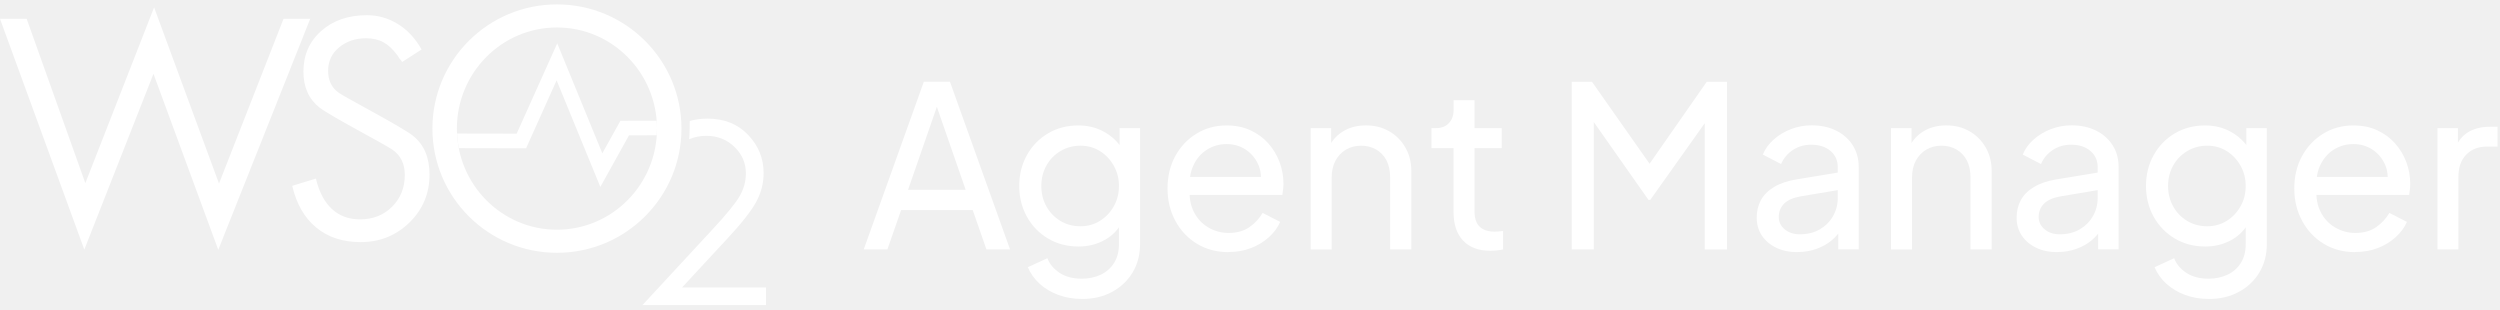
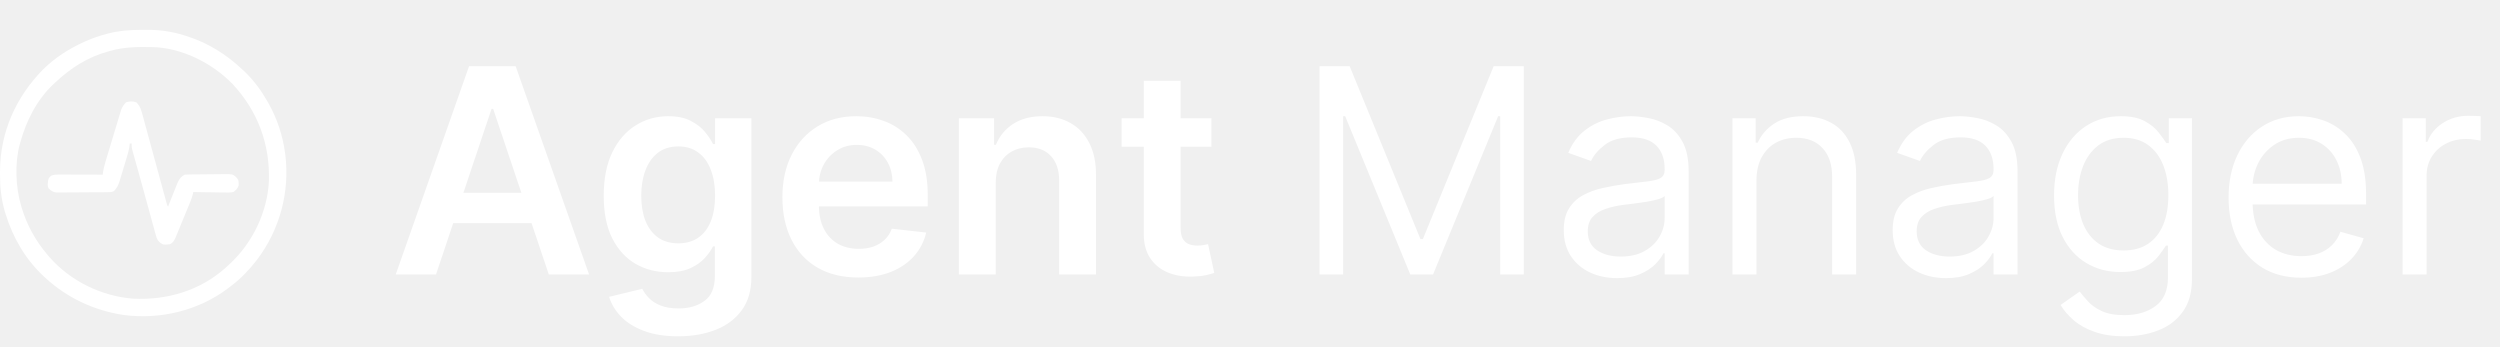
- <svg xmlns="http://www.w3.org/2000/svg" id="Layer_1" data-name="Layer 1" viewBox="0 0 681.4 84.35">
-   <g>
-     <polygon points="77.28 5.13 59.69 50.03 42 2.01 23.26 49.92 7.27 5.13 0 5.13 22.98 68.03 41.83 20.12 59.49 68.09 84.55 5.13 77.28 5.13" fill="#fff" />
-     <path d="M112.67,37.09c-2.93-2.4-18.3-10.38-20.28-11.76-1.97-1.38-2.96-3.38-2.96-6.01s1-4.77,3.01-6.42c2-1.65,4.44-2.47,7.31-2.47,1.85,0,3.43.36,4.75,1.08,1.32.72,2.57,1.89,3.77,3.5l.63.98c.18.13.42.43.72.9l5.29-3.41c-1.74-3.05-3.9-5.37-6.51-6.96-2.6-1.58-5.4-2.38-8.38-2.38-5.09,0-9.25,1.43-12.48,4.31-3.23,2.87-4.84,6.56-4.84,11.05,0,4.24,1.46,7.52,4.39,9.82,2.94,2.3,17.56,9.89,19.83,11.45,2.28,1.55,3.41,3.85,3.41,6.91,0,3.47-1.14,6.35-3.45,8.65-2.3,2.31-5.22,3.46-8.75,3.46-3.11,0-5.68-.96-7.71-2.87-2.04-1.92-3.47-4.66-4.31-8.25l-6.46,1.98c.56,2.42,1.39,4.58,2.45,6.46,1.09,1.92,2.45,3.55,4.06,4.88,3.2,2.67,7.25,4,12.16,4,5.2,0,9.63-1.79,13.28-5.34,3.64-3.56,5.47-7.91,5.47-13.06,0-4.6-1.46-8.1-4.4-10.49Z" fill="#fff" />
-     <path d="M188.01,32.97c1.51-.43,3.11-.64,4.82-.64,4.56,0,8.25,1.48,11.06,4.42,2.82,2.94,4.24,6.41,4.24,10.4,0,2.81-.68,5.44-2.03,7.9-1.34,2.46-3.96,5.8-7.86,9.99l-12.34,13.31h22.89v4.79h-33.67l18.94-20.46c3.84-4.12,6.34-7.17,7.5-9.16,1.16-1.98,1.74-4.08,1.74-6.28,0-2.79-1.04-5.19-3.12-7.2-2.08-2.01-4.62-3.02-7.64-3.02-1.72,0-3.29.31-4.7.94.12-1.2.17-4.56.15-5.01Z" fill="#fff" />
-     <g>
-       <path d="M151.8,1.2c-18.75,0-33.94,15.15-33.94,33.85s15.2,33.85,33.94,33.85,33.94-15.15,33.94-33.85S170.55,1.2,151.8,1.2ZM151.8,62.61c-15.06,0-27.27-12.34-27.27-27.56s12.21-27.56,27.27-27.56,27.27,12.34,27.27,27.56-12.21,27.56-27.27,27.56Z" fill="#fff" />
-       <path d="M178.98,32.9l-9.88.02-4.93,8.86-12.29-29.96-11.06,24.61-16.25-.03c.07,1.36.23,2.69.48,3.98l18.34.04,8.32-18.52,11.92,29.05,7.81-14.06,7.56-.02c.04-.61.07-1.22.07-1.83,0-.72-.04-1.44-.09-2.15Z" fill="#fff" />
-     </g>
+ <svg xmlns="http://www.w3.org/2000/svg" viewBox="0 0 419 58" fill="none">
+   <path d="M73.075 46H66.325L78.614 11.091H86.421L98.728 46H91.978L82.654 18.25H82.381L73.075 46ZM73.296 32.312H91.705V37.392H73.296V32.312ZM113.643 56.364C111.427 56.364 109.523 56.062 107.933 55.46C106.342 54.869 105.063 54.074 104.097 53.074C103.131 52.074 102.461 50.966 102.086 49.75L107.643 48.403C107.893 48.915 108.256 49.42 108.734 49.92C109.211 50.432 109.853 50.852 110.66 51.182C111.478 51.523 112.506 51.693 113.745 51.693C115.495 51.693 116.944 51.267 118.092 50.415C119.239 49.574 119.813 48.188 119.813 46.256V41.295H119.506C119.188 41.932 118.722 42.585 118.109 43.256C117.506 43.926 116.705 44.489 115.705 44.943C114.717 45.398 113.472 45.625 111.972 45.625C109.961 45.625 108.137 45.153 106.501 44.21C104.876 43.256 103.58 41.835 102.614 39.949C101.66 38.051 101.183 35.676 101.183 32.824C101.183 29.949 101.66 27.523 102.614 25.546C103.58 23.557 104.881 22.051 106.518 21.028C108.154 19.994 109.978 19.477 111.989 19.477C113.523 19.477 114.785 19.739 115.773 20.261C116.773 20.773 117.569 21.392 118.16 22.119C118.751 22.835 119.2 23.511 119.506 24.148H119.847V19.818H125.933V46.426C125.933 48.665 125.398 50.517 124.33 51.983C123.262 53.449 121.802 54.545 119.95 55.273C118.097 56 115.995 56.364 113.643 56.364ZM113.694 40.784C115.001 40.784 116.114 40.466 117.035 39.83C117.955 39.193 118.654 38.278 119.131 37.085C119.609 35.892 119.847 34.46 119.847 32.79C119.847 31.142 119.609 29.699 119.131 28.46C118.665 27.222 117.972 26.261 117.052 25.579C116.143 24.886 115.023 24.54 113.694 24.54C112.319 24.54 111.171 24.898 110.251 25.614C109.33 26.329 108.637 27.312 108.171 28.562C107.705 29.801 107.472 31.21 107.472 32.79C107.472 34.392 107.705 35.795 108.171 37C108.648 38.193 109.347 39.125 110.268 39.795C111.2 40.455 112.342 40.784 113.694 40.784ZM143.847 46.511C141.222 46.511 138.955 45.966 137.046 44.875C135.148 43.773 133.688 42.216 132.665 40.205C131.643 38.182 131.131 35.801 131.131 33.062C131.131 30.369 131.643 28.006 132.665 25.972C133.7 23.926 135.143 22.335 136.995 21.199C138.847 20.051 141.023 19.477 143.523 19.477C145.137 19.477 146.66 19.739 148.092 20.261C149.535 20.773 150.808 21.568 151.91 22.648C153.023 23.727 153.898 25.102 154.535 26.773C155.171 28.432 155.489 30.409 155.489 32.705V34.597H134.029V30.438H149.575C149.563 29.256 149.308 28.204 148.808 27.284C148.308 26.352 147.609 25.619 146.711 25.085C145.825 24.551 144.79 24.284 143.609 24.284C142.347 24.284 141.239 24.591 140.285 25.204C139.33 25.807 138.586 26.602 138.052 27.591C137.529 28.568 137.262 29.642 137.251 30.812V34.443C137.251 35.966 137.529 37.273 138.086 38.364C138.643 39.443 139.421 40.273 140.421 40.852C141.421 41.42 142.592 41.705 143.933 41.705C144.83 41.705 145.643 41.58 146.37 41.33C147.097 41.068 147.728 40.688 148.262 40.188C148.796 39.688 149.2 39.068 149.472 38.33L155.234 38.977C154.87 40.5 154.177 41.83 153.154 42.966C152.143 44.091 150.847 44.966 149.268 45.591C147.688 46.205 145.881 46.511 143.847 46.511ZM166.88 30.659V46H160.71V19.818H166.607V24.267H166.914C167.516 22.801 168.477 21.636 169.795 20.773C171.124 19.909 172.766 19.477 174.721 19.477C176.528 19.477 178.102 19.864 179.442 20.636C180.795 21.409 181.84 22.528 182.579 23.994C183.329 25.46 183.698 27.239 183.687 29.329V46H177.516V30.284C177.516 28.534 177.062 27.165 176.153 26.176C175.255 25.188 174.011 24.693 172.42 24.693C171.34 24.693 170.38 24.932 169.539 25.409C168.71 25.875 168.056 26.551 167.579 27.438C167.113 28.324 166.88 29.398 166.88 30.659ZM203.033 19.818V24.591H187.982V19.818H203.033ZM191.698 13.546H197.869V38.125C197.869 38.955 197.994 39.591 198.244 40.034C198.505 40.466 198.846 40.761 199.266 40.92C199.687 41.08 200.153 41.159 200.664 41.159C201.05 41.159 201.403 41.131 201.721 41.074C202.05 41.017 202.3 40.966 202.471 40.92L203.511 45.744C203.181 45.858 202.71 45.983 202.096 46.119C201.494 46.256 200.755 46.335 199.88 46.358C198.335 46.403 196.942 46.17 195.704 45.659C194.465 45.136 193.482 44.33 192.755 43.239C192.039 42.148 191.687 40.784 191.698 39.148V13.546ZM221.157 11.091H226.202L238.066 40.068H238.475L250.339 11.091H255.384V46H251.43V19.477H251.089L240.18 46H236.362L225.452 19.477H225.112V46H221.157V11.091ZM271.019 46.614C269.36 46.614 267.854 46.301 266.502 45.676C265.15 45.04 264.076 44.125 263.281 42.932C262.485 41.727 262.087 40.273 262.087 38.568C262.087 37.068 262.383 35.852 262.974 34.92C263.565 33.977 264.354 33.239 265.343 32.705C266.332 32.17 267.423 31.773 268.616 31.511C269.82 31.239 271.031 31.023 272.246 30.864C273.837 30.659 275.127 30.506 276.116 30.403C277.116 30.29 277.843 30.102 278.298 29.841C278.763 29.579 278.996 29.125 278.996 28.477V28.341C278.996 26.659 278.536 25.352 277.616 24.421C276.707 23.489 275.326 23.023 273.474 23.023C271.553 23.023 270.048 23.443 268.957 24.284C267.866 25.125 267.099 26.023 266.656 26.977L262.837 25.614C263.519 24.023 264.428 22.784 265.565 21.898C266.712 21 267.962 20.375 269.315 20.023C270.678 19.659 272.019 19.477 273.337 19.477C274.178 19.477 275.144 19.579 276.235 19.784C277.337 19.977 278.4 20.381 279.423 20.994C280.457 21.608 281.315 22.534 281.996 23.773C282.678 25.011 283.019 26.671 283.019 28.75V46H278.996V42.455H278.792C278.519 43.023 278.065 43.631 277.428 44.278C276.792 44.926 275.945 45.477 274.888 45.932C273.832 46.386 272.542 46.614 271.019 46.614ZM271.633 43C273.224 43 274.565 42.688 275.656 42.062C276.758 41.438 277.587 40.631 278.144 39.642C278.712 38.653 278.996 37.614 278.996 36.523V32.841C278.826 33.045 278.451 33.233 277.871 33.403C277.303 33.562 276.644 33.705 275.894 33.83C275.156 33.943 274.434 34.045 273.729 34.136C273.036 34.216 272.474 34.284 272.042 34.341C270.996 34.477 270.019 34.699 269.11 35.006C268.212 35.301 267.485 35.75 266.928 36.352C266.383 36.943 266.11 37.75 266.11 38.773C266.11 40.17 266.627 41.227 267.661 41.943C268.707 42.648 270.031 43 271.633 43ZM294.384 30.25V46H290.362V19.818H294.248V23.909H294.589C295.202 22.579 296.134 21.511 297.384 20.704C298.634 19.886 300.248 19.477 302.225 19.477C303.998 19.477 305.549 19.841 306.879 20.568C308.208 21.284 309.242 22.375 309.981 23.841C310.719 25.296 311.089 27.136 311.089 29.364V46H307.066V29.636C307.066 27.579 306.532 25.977 305.464 24.829C304.396 23.671 302.93 23.091 301.066 23.091C299.782 23.091 298.634 23.369 297.623 23.926C296.623 24.483 295.833 25.296 295.254 26.364C294.674 27.432 294.384 28.727 294.384 30.25ZM326.144 46.614C324.485 46.614 322.979 46.301 321.627 45.676C320.275 45.04 319.201 44.125 318.406 42.932C317.61 41.727 317.212 40.273 317.212 38.568C317.212 37.068 317.508 35.852 318.099 34.92C318.69 33.977 319.479 33.239 320.468 32.705C321.457 32.17 322.548 31.773 323.741 31.511C324.945 31.239 326.156 31.023 327.371 30.864C328.962 30.659 330.252 30.506 331.241 30.403C332.241 30.29 332.968 30.102 333.423 29.841C333.888 29.579 334.121 29.125 334.121 28.477V28.341C334.121 26.659 333.661 25.352 332.741 24.421C331.832 23.489 330.451 23.023 328.599 23.023C326.678 23.023 325.173 23.443 324.082 24.284C322.991 25.125 322.224 26.023 321.781 26.977L317.962 25.614C318.644 24.023 319.553 22.784 320.69 21.898C321.837 21 323.087 20.375 324.44 20.023C325.803 19.659 327.144 19.477 328.462 19.477C329.303 19.477 330.269 19.579 331.36 19.784C332.462 19.977 333.525 20.381 334.548 20.994C335.582 21.608 336.44 22.534 337.121 23.773C337.803 25.011 338.144 26.671 338.144 28.75V46H334.121V42.455H333.917C333.644 43.023 333.19 43.631 332.553 44.278C331.917 44.926 331.07 45.477 330.013 45.932C328.957 46.386 327.667 46.614 326.144 46.614ZM326.758 43C328.349 43 329.69 42.688 330.781 42.062C331.883 41.438 332.712 40.631 333.269 39.642C333.837 38.653 334.121 37.614 334.121 36.523V32.841C333.951 33.045 333.576 33.233 332.996 33.403C332.428 33.562 331.769 33.705 331.019 33.83C330.281 33.943 329.559 34.045 328.854 34.136C328.161 34.216 327.599 34.284 327.167 34.341C326.121 34.477 325.144 34.699 324.235 35.006C323.337 35.301 322.61 35.75 322.053 36.352C321.508 36.943 321.235 37.75 321.235 38.773C321.235 40.17 321.752 41.227 322.786 41.943C323.832 42.648 325.156 43 326.758 43ZM356.055 56.364C354.112 56.364 352.441 56.114 351.043 55.614C349.646 55.125 348.481 54.477 347.549 53.67C346.629 52.875 345.896 52.023 345.35 51.114L348.555 48.864C348.918 49.341 349.379 49.886 349.935 50.5C350.492 51.125 351.254 51.665 352.219 52.119C353.197 52.585 354.475 52.818 356.055 52.818C358.168 52.818 359.913 52.307 361.288 51.284C362.663 50.261 363.35 48.659 363.35 46.477V41.159H363.009C362.714 41.636 362.293 42.227 361.748 42.932C361.214 43.625 360.441 44.244 359.43 44.79C358.43 45.324 357.077 45.591 355.373 45.591C353.259 45.591 351.362 45.091 349.68 44.091C348.009 43.091 346.685 41.636 345.708 39.727C344.742 37.818 344.259 35.5 344.259 32.773C344.259 30.091 344.731 27.756 345.674 25.767C346.617 23.767 347.93 22.222 349.612 21.131C351.293 20.028 353.237 19.477 355.441 19.477C357.146 19.477 358.498 19.761 359.498 20.329C360.509 20.886 361.282 21.523 361.816 22.239C362.362 22.943 362.782 23.523 363.077 23.977H363.487V19.818H367.373V46.75C367.373 49 366.862 50.83 365.839 52.239C364.827 53.659 363.464 54.699 361.748 55.358C360.043 56.028 358.146 56.364 356.055 56.364ZM355.918 41.977C357.532 41.977 358.896 41.608 360.009 40.869C361.123 40.131 361.969 39.068 362.549 37.682C363.129 36.295 363.418 34.636 363.418 32.705C363.418 30.818 363.134 29.153 362.566 27.71C361.998 26.267 361.157 25.136 360.043 24.318C358.93 23.5 357.555 23.091 355.918 23.091C354.214 23.091 352.793 23.523 351.657 24.386C350.532 25.25 349.685 26.409 349.117 27.864C348.56 29.318 348.282 30.932 348.282 32.705C348.282 34.523 348.566 36.131 349.134 37.528C349.714 38.915 350.566 40.006 351.691 40.801C352.827 41.585 354.237 41.977 355.918 41.977ZM385.714 46.545C383.191 46.545 381.015 45.989 379.185 44.875C377.367 43.75 375.964 42.182 374.975 40.17C373.998 38.148 373.509 35.795 373.509 33.114C373.509 30.432 373.998 28.068 374.975 26.023C375.964 23.966 377.339 22.364 379.1 21.216C380.873 20.057 382.941 19.477 385.305 19.477C386.668 19.477 388.015 19.704 389.344 20.159C390.674 20.614 391.884 21.352 392.975 22.375C394.066 23.386 394.935 24.727 395.583 26.398C396.231 28.068 396.555 30.125 396.555 32.568V34.273H376.373V30.796H392.464C392.464 29.318 392.168 28 391.577 26.841C390.998 25.682 390.168 24.767 389.089 24.097C388.021 23.426 386.759 23.091 385.305 23.091C383.702 23.091 382.316 23.489 381.146 24.284C379.987 25.068 379.094 26.091 378.469 27.352C377.844 28.614 377.532 29.966 377.532 31.409V33.727C377.532 35.705 377.873 37.381 378.555 38.756C379.248 40.119 380.208 41.159 381.435 41.875C382.663 42.58 384.089 42.932 385.714 42.932C386.771 42.932 387.725 42.784 388.577 42.489C389.441 42.182 390.185 41.727 390.81 41.125C391.435 40.511 391.918 39.75 392.259 38.841L396.146 39.932C395.737 41.25 395.049 42.409 394.083 43.409C393.117 44.398 391.924 45.17 390.504 45.727C389.083 46.273 387.487 46.545 385.714 46.545ZM402.674 46V19.818H406.56V23.773H406.833C407.31 22.477 408.174 21.426 409.424 20.619C410.674 19.812 412.083 19.409 413.651 19.409C413.947 19.409 414.316 19.415 414.759 19.426C415.202 19.438 415.538 19.454 415.765 19.477V23.568C415.629 23.534 415.316 23.483 414.827 23.415C414.35 23.335 413.844 23.296 413.31 23.296C412.038 23.296 410.901 23.562 409.901 24.097C408.913 24.619 408.129 25.347 407.549 26.278C406.981 27.199 406.697 28.25 406.697 29.432V46H402.674Z" fill="#ffffff" />
+   <g clipPath="url(#clip0_27_138)">
+     <path d="M23.594 5.007C23.953 5.008 24.312 5.004 24.671 5C26.8 4.991 28.834 5.286 30.871 5.923C30.997 5.962 31.123 6.001 31.252 6.041C34.861 7.186 37.932 9.103 40.674 11.699C40.798 11.815 40.922 11.931 41.05 12.05C42.605 13.551 43.837 15.256 44.901 17.135C44.95 17.222 45 17.309 45.05 17.398C46.455 19.908 47.388 22.741 47.769 25.591C47.79 25.741 47.79 25.741 47.811 25.894C48.605 32.185 46.876 38.528 43.056 43.564C41.776 45.208 40.381 46.687 38.712 47.94C38.556 48.06 38.4 48.18 38.239 48.305C33.284 52.055 26.861 53.599 20.718 52.791C15.776 52.039 11.3 49.959 7.615 46.581C7.534 46.506 7.452 46.431 7.368 46.355C4.289 43.493 2.185 39.894 0.945 35.888C0.909 35.773 0.873 35.659 0.836 35.541C0.199 33.39 -0.017 31.268 0.001 29.036C0.002 28.914 0.002 28.793 0.003 28.667C0.042 22.132 2.655 16.283 7.227 11.63C9.225 9.661 11.56 8.172 14.106 7.018C14.198 6.976 14.291 6.934 14.386 6.89C15.507 6.392 16.64 6.014 17.823 5.697C17.935 5.667 18.046 5.636 18.161 5.606C19.969 5.145 21.737 5.002 23.594 5.007ZM18.484 8.528C18.317 8.573 18.317 8.573 18.147 8.619C14.735 9.554 11.829 11.398 9.275 13.813C9.153 13.926 9.031 14.038 8.904 14.154C6.132 16.797 4.39 20.267 3.388 23.93C3.359 24.032 3.331 24.133 3.301 24.238C2.454 27.378 2.623 31.406 3.539 34.5C3.571 34.611 3.604 34.721 3.637 34.834C4.512 37.716 5.965 40.363 7.917 42.654C8.038 42.797 8.158 42.941 8.283 43.088C11.805 47.101 16.946 49.618 22.258 50.054C27.945 50.345 33.5 48.73 37.793 44.895C37.949 44.752 38.104 44.61 38.259 44.466C38.374 44.361 38.374 44.361 38.492 44.253C42.318 40.718 44.807 35.575 45.071 30.351C45.252 24.162 43.234 18.678 39.014 14.115C35.562 10.548 30.425 7.971 25.412 7.888C23.04 7.853 20.782 7.868 18.484 8.528Z" fill="#ffffff" />
+     <path d="M22.847 17.15C23.548 17.825 23.718 18.603 23.957 19.506C24.001 19.666 24.046 19.826 24.091 19.99C24.236 20.517 24.378 21.045 24.52 21.572C24.62 21.939 24.721 22.305 24.821 22.671C25.085 23.634 25.347 24.598 25.608 25.562C25.927 26.735 26.248 27.907 26.568 29.08C26.818 29.992 27.066 30.903 27.314 31.816C27.382 32.066 27.382 32.066 27.452 32.322C27.537 32.636 27.622 32.949 27.707 33.262C27.744 33.4 27.782 33.537 27.82 33.679C27.869 33.859 27.869 33.859 27.919 34.042C28.001 34.343 28.001 34.343 28.164 34.641C28.217 34.504 28.271 34.368 28.326 34.228C28.526 33.72 28.728 33.214 28.931 32.708C29.018 32.489 29.105 32.27 29.191 32.051C29.315 31.735 29.441 31.42 29.568 31.105C29.606 31.007 29.644 30.909 29.683 30.809C29.965 30.116 30.286 29.61 30.978 29.271C31.228 29.253 31.48 29.245 31.731 29.241C31.887 29.239 32.044 29.236 32.205 29.234C32.923 29.227 33.64 29.22 34.357 29.217C34.735 29.214 35.114 29.21 35.492 29.204C36.037 29.196 36.582 29.193 37.127 29.19C37.296 29.187 37.465 29.183 37.638 29.18C38.95 29.183 38.95 29.183 39.528 29.637C39.899 30.047 40.016 30.191 39.998 30.728C39.999 30.841 39.999 30.953 40 31.069C39.829 31.617 39.57 31.834 39.109 32.186C38.592 32.291 38.088 32.275 37.562 32.261C37.339 32.259 37.339 32.259 37.113 32.257C36.641 32.253 36.17 32.244 35.698 32.234C35.378 32.23 35.058 32.226 34.737 32.223C33.953 32.215 33.169 32.201 32.385 32.186C32.367 32.292 32.349 32.399 32.331 32.508C32.216 33.009 32.043 33.456 31.847 33.932C31.809 34.025 31.771 34.119 31.732 34.215C31.608 34.517 31.484 34.819 31.359 35.12C31.274 35.328 31.188 35.535 31.103 35.743C30.933 36.156 30.762 36.568 30.591 36.98C30.382 37.483 30.177 37.987 29.972 38.491C29.864 38.752 29.757 39.012 29.649 39.272C29.602 39.389 29.555 39.507 29.506 39.627C29.259 40.215 29.066 40.635 28.476 40.931C27.404 41.048 27.404 41.048 26.834 40.676C26.382 40.261 26.281 40.003 26.121 39.422C26.07 39.241 26.019 39.059 25.966 38.872C25.913 38.674 25.86 38.475 25.807 38.276C25.749 38.068 25.691 37.861 25.633 37.653C25.479 37.1 25.328 36.545 25.178 35.99C25.023 35.42 24.865 34.85 24.707 34.279C24.459 33.38 24.212 32.48 23.967 31.58C23.681 30.533 23.391 29.487 23.097 28.442C22.988 28.054 22.879 27.665 22.77 27.276C22.705 27.041 22.639 26.806 22.573 26.571C22.484 26.254 22.396 25.936 22.308 25.619C22.237 25.362 22.237 25.362 22.164 25.1C22.065 24.668 22.065 24.668 22.065 24.054C21.962 24.054 21.859 24.054 21.753 24.054C21.735 24.202 21.718 24.35 21.7 24.502C21.597 25.204 21.398 25.87 21.193 26.548C21.153 26.681 21.113 26.814 21.072 26.951C20.987 27.231 20.902 27.51 20.817 27.789C20.688 28.215 20.561 28.642 20.434 29.069C20.352 29.341 20.269 29.613 20.186 29.885C20.149 30.012 20.111 30.139 20.073 30.27C19.855 30.974 19.628 31.492 19.095 32.032C18.669 32.241 18.33 32.209 17.854 32.213C17.66 32.215 17.465 32.217 17.264 32.219C17.051 32.22 16.837 32.221 16.624 32.222C16.516 32.223 16.409 32.224 16.298 32.224C15.73 32.227 15.161 32.23 14.592 32.231C14.006 32.233 13.419 32.238 12.832 32.244C12.38 32.248 11.929 32.249 11.477 32.25C11.261 32.251 11.045 32.252 10.828 32.255C10.525 32.259 10.222 32.259 9.919 32.258C9.66 32.259 9.66 32.259 9.397 32.261C8.822 32.168 8.563 31.965 8.149 31.572C7.958 31.197 7.99 30.999 8.032 30.584C8.042 30.464 8.053 30.344 8.064 30.221C8.165 29.82 8.289 29.675 8.618 29.424C9.088 29.27 9.396 29.252 9.887 29.253C10.05 29.253 10.212 29.253 10.38 29.253C10.556 29.254 10.731 29.255 10.912 29.256C11.091 29.256 11.271 29.256 11.457 29.256C12.032 29.257 12.607 29.259 13.182 29.261C13.572 29.262 13.961 29.263 14.351 29.263C15.307 29.265 16.262 29.267 17.218 29.271C17.238 29.115 17.258 28.96 17.278 28.8C17.37 28.227 17.503 27.699 17.669 27.143C17.699 27.044 17.728 26.945 17.759 26.843C17.856 26.518 17.954 26.194 18.052 25.87C18.12 25.643 18.189 25.416 18.257 25.189C18.4 24.714 18.544 24.24 18.688 23.766C18.872 23.16 19.054 22.552 19.235 21.945C19.375 21.477 19.517 21.008 19.66 20.54C19.728 20.317 19.795 20.093 19.861 19.869C19.954 19.556 20.05 19.243 20.146 18.931C20.2 18.753 20.253 18.575 20.309 18.392C20.515 17.884 20.744 17.546 21.127 17.15C21.713 16.958 22.267 16.942 22.847 17.15Z" fill="#ffffff" />
  </g>
-   <g>
-     <path d="M235.42,67.98l16.38-45.7h7.12l16.38,45.7h-6.44l-3.74-10.73h-19.51l-3.74,10.73h-6.44ZM247.5,51.73h15.7l-8.71-25.09h1.72l-8.71,25.09Z" fill="#fff" />
-     <path d="M294.92,81.48c-2.33,0-4.49-.37-6.47-1.1-1.98-.74-3.68-1.75-5.09-3.04-1.41-1.29-2.48-2.79-3.22-4.51l5.34-2.45c.57,1.55,1.67,2.87,3.28,3.96,1.61,1.08,3.65,1.62,6.1,1.62,1.88,0,3.59-.36,5.12-1.07,1.53-.72,2.75-1.78,3.65-3.19.9-1.41,1.35-3.12,1.35-5.12v-7.42l1.04,1.1c-1.15,2.25-2.79,3.97-4.94,5.15-2.15,1.19-4.51,1.78-7.08,1.78-3.11,0-5.89-.72-8.34-2.18-2.45-1.45-4.38-3.44-5.77-5.95-1.39-2.51-2.09-5.31-2.09-8.37s.69-5.91,2.09-8.4c1.39-2.49,3.3-4.47,5.73-5.92,2.43-1.45,5.2-2.18,8.31-2.18,2.58,0,4.92.58,7.02,1.75,2.11,1.17,3.79,2.77,5.06,4.82l-.86,1.53v-7.36h5.58v31.65c0,2.86-.67,5.42-2.02,7.67-1.35,2.25-3.22,4.02-5.61,5.31-2.39,1.29-5.12,1.93-8.19,1.93ZM294.49,61.67c1.96,0,3.73-.49,5.31-1.47,1.57-.98,2.83-2.3,3.77-3.96.94-1.66,1.41-3.51,1.41-5.55s-.47-3.84-1.41-5.52c-.94-1.68-2.2-3.01-3.77-3.99-1.57-.98-3.34-1.47-5.31-1.47s-3.82.49-5.46,1.47c-1.64.98-2.91,2.3-3.83,3.96-.92,1.66-1.38,3.51-1.38,5.55s.46,3.89,1.38,5.55,2.19,2.97,3.8,3.96c1.61.98,3.44,1.47,5.49,1.47Z" fill="#fff" />
-     <path d="M334.79,68.72c-3.19,0-6.03-.76-8.53-2.27-2.49-1.51-4.46-3.59-5.89-6.23-1.43-2.64-2.15-5.59-2.15-8.86s.71-6.26,2.12-8.83,3.33-4.61,5.77-6.1c2.43-1.49,5.16-2.24,8.19-2.24,2.45,0,4.63.44,6.53,1.32,1.9.88,3.52,2.07,4.85,3.56,1.33,1.49,2.35,3.19,3.07,5.09.71,1.9,1.07,3.87,1.07,5.92,0,.45-.03.95-.09,1.5-.06.55-.13,1.07-.21,1.56h-27.11v-4.91h23.8l-2.7,2.21c.37-2.13.16-4.03-.61-5.71-.78-1.68-1.92-3-3.43-3.99-1.51-.98-3.23-1.47-5.15-1.47s-3.68.49-5.27,1.47-2.83,2.38-3.71,4.2c-.88,1.82-1.24,3.98-1.07,6.47-.16,2.41.21,4.53,1.13,6.35.92,1.82,2.23,3.23,3.93,4.23,1.7,1,3.55,1.5,5.55,1.5,2.21,0,4.07-.51,5.58-1.53,1.51-1.02,2.74-2.33,3.68-3.93l4.78,2.45c-.65,1.51-1.67,2.89-3.04,4.14-1.37,1.25-2.99,2.24-4.85,2.97-1.86.74-3.94,1.1-6.23,1.1Z" fill="#fff" />
-     <path d="M357.24,67.98v-33.06h5.58v6.44l-.92-.55c.82-2.09,2.14-3.71,3.96-4.88,1.82-1.17,3.96-1.75,6.41-1.75s4.49.53,6.35,1.59c1.86,1.06,3.33,2.54,4.42,4.42,1.08,1.88,1.63,4.01,1.63,6.38v21.41h-5.77v-19.57c0-1.84-.33-3.39-.98-4.66-.65-1.27-1.59-2.26-2.79-2.97-1.21-.71-2.59-1.07-4.14-1.07s-2.93.36-4.14,1.07c-1.21.72-2.16,1.72-2.85,3.01s-1.04,2.83-1.04,4.63v19.57h-5.7Z" fill="#fff" />
-     <path d="M406.24,68.35c-3.23,0-5.71-.92-7.45-2.76-1.74-1.84-2.61-4.44-2.61-7.79v-17.42h-6.01v-5.46h1.23c1.47,0,2.64-.45,3.5-1.35.86-.9,1.29-2.08,1.29-3.56v-2.7h5.7v7.61h7.42v5.46h-7.42v17.24c0,1.1.17,2.07.52,2.88.35.82.93,1.46,1.75,1.93.82.47,1.9.71,3.25.71.29,0,.64-.02,1.07-.06.43-.04.83-.08,1.2-.12v5.03c-.53.12-1.12.21-1.78.28-.65.06-1.21.09-1.66.09Z" fill="#fff" />
-     <path d="M428.39,67.98V22.29h5.52l17.11,24.35h-2.82l16.99-24.35h5.52v45.7h-6.07V29.89l2.15.67-16.99,23.92h-.49l-16.81-23.92,1.9-.67v38.09h-6.01Z" fill="#fff" />
-     <path d="M489.85,68.72c-2.17,0-4.08-.4-5.73-1.2-1.66-.8-2.95-1.9-3.9-3.31-.94-1.41-1.41-3.04-1.41-4.88s.38-3.34,1.13-4.75c.76-1.41,1.94-2.61,3.56-3.59,1.61-.98,3.65-1.68,6.1-2.09l12.27-2.02v4.78l-10.98,1.84c-2.13.37-3.67,1.04-4.63,2.02-.96.98-1.44,2.19-1.44,3.62,0,1.35.54,2.47,1.63,3.37,1.08.9,2.44,1.35,4.08,1.35,2.09,0,3.9-.44,5.43-1.32,1.53-.88,2.74-2.07,3.62-3.59.88-1.51,1.32-3.19,1.32-5.03v-8.4c0-1.8-.67-3.26-1.99-4.39-1.33-1.12-3.08-1.69-5.24-1.69-1.88,0-3.55.48-5,1.44-1.45.96-2.53,2.24-3.22,3.83l-4.97-2.58c.61-1.51,1.59-2.87,2.94-4.08,1.35-1.21,2.92-2.16,4.72-2.85,1.8-.7,3.68-1.04,5.64-1.04,2.53,0,4.76.48,6.69,1.44,1.92.96,3.42,2.29,4.51,3.99,1.08,1.7,1.63,3.67,1.63,5.92v22.45h-5.58v-6.26l1.04.37c-.7,1.31-1.64,2.45-2.82,3.44-1.19.98-2.58,1.76-4.17,2.33s-3.33.86-5.21.86Z" fill="#fff" />
-     <path d="M515.42,67.98v-33.06h5.58v6.44l-.92-.55c.82-2.09,2.14-3.71,3.96-4.88,1.82-1.17,3.96-1.75,6.41-1.75s4.49.53,6.35,1.59c1.86,1.06,3.33,2.54,4.42,4.42,1.08,1.88,1.63,4.01,1.63,6.38v21.41h-5.77v-19.57c0-1.84-.33-3.39-.98-4.66-.65-1.27-1.59-2.26-2.79-2.97-1.21-.71-2.59-1.07-4.14-1.07s-2.93.36-4.14,1.07c-1.21.72-2.16,1.72-2.85,3.01s-1.04,2.83-1.04,4.63v19.57h-5.7Z" fill="#fff" />
-     <path d="M560.69,68.72c-2.17,0-4.08-.4-5.73-1.2-1.66-.8-2.95-1.9-3.9-3.31-.94-1.41-1.41-3.04-1.41-4.88s.38-3.34,1.13-4.75c.76-1.41,1.94-2.61,3.56-3.59,1.61-.98,3.65-1.68,6.1-2.09l12.27-2.02v4.78l-10.98,1.84c-2.13.37-3.67,1.04-4.63,2.02-.96.98-1.44,2.19-1.44,3.62,0,1.35.54,2.47,1.63,3.37,1.08.9,2.44,1.35,4.08,1.35,2.09,0,3.9-.44,5.43-1.32,1.53-.88,2.74-2.07,3.62-3.59.88-1.51,1.32-3.19,1.32-5.03v-8.4c0-1.8-.67-3.26-1.99-4.39-1.33-1.12-3.08-1.69-5.24-1.69-1.88,0-3.55.48-5,1.44-1.45.96-2.53,2.24-3.22,3.83l-4.97-2.58c.61-1.51,1.59-2.87,2.94-4.08,1.35-1.21,2.92-2.16,4.72-2.85,1.8-.7,3.68-1.04,5.64-1.04,2.53,0,4.76.48,6.69,1.44,1.92.96,3.42,2.29,4.51,3.99,1.08,1.7,1.63,3.67,1.63,5.92v22.45h-5.58v-6.26l1.04.37c-.7,1.31-1.64,2.45-2.82,3.44-1.19.98-2.58,1.76-4.17,2.33s-3.33.86-5.21.86Z" fill="#fff" />
-     <path d="M602.03,81.48c-2.33,0-4.49-.37-6.47-1.1-1.98-.74-3.68-1.75-5.09-3.04-1.41-1.29-2.48-2.79-3.22-4.51l5.34-2.45c.57,1.55,1.67,2.87,3.28,3.96,1.61,1.08,3.65,1.62,6.1,1.62,1.88,0,3.59-.36,5.12-1.07,1.53-.72,2.75-1.78,3.65-3.19.9-1.41,1.35-3.12,1.35-5.12v-7.42l1.04,1.1c-1.15,2.25-2.79,3.97-4.94,5.15-2.15,1.19-4.51,1.78-7.08,1.78-3.11,0-5.89-.72-8.34-2.18-2.45-1.45-4.38-3.44-5.77-5.95-1.39-2.51-2.09-5.31-2.09-8.37s.69-5.91,2.09-8.4c1.39-2.49,3.3-4.47,5.73-5.92,2.43-1.45,5.2-2.18,8.31-2.18,2.58,0,4.92.58,7.02,1.75,2.11,1.17,3.79,2.77,5.06,4.82l-.86,1.53v-7.36h5.58v31.65c0,2.86-.67,5.42-2.02,7.67-1.35,2.25-3.22,4.02-5.61,5.31-2.39,1.29-5.12,1.93-8.19,1.93ZM601.6,61.67c1.96,0,3.73-.49,5.31-1.47,1.57-.98,2.83-2.3,3.77-3.96.94-1.66,1.41-3.51,1.41-5.55s-.47-3.84-1.41-5.52c-.94-1.68-2.2-3.01-3.77-3.99-1.57-.98-3.34-1.47-5.31-1.47s-3.82.49-5.46,1.47c-1.64.98-2.91,2.3-3.83,3.96-.92,1.66-1.38,3.51-1.38,5.55s.46,3.89,1.38,5.55,2.19,2.97,3.8,3.96c1.61.98,3.44,1.47,5.49,1.47Z" fill="#fff" />
-     <path d="M641.9,68.72c-3.19,0-6.03-.76-8.53-2.27-2.49-1.51-4.46-3.59-5.89-6.23-1.43-2.64-2.15-5.59-2.15-8.86s.71-6.26,2.12-8.83,3.33-4.61,5.77-6.1c2.43-1.49,5.16-2.24,8.19-2.24,2.45,0,4.63.44,6.53,1.32,1.9.88,3.52,2.07,4.85,3.56,1.33,1.49,2.35,3.19,3.07,5.09.71,1.9,1.07,3.87,1.07,5.92,0,.45-.03.95-.09,1.5-.06.55-.13,1.07-.21,1.56h-27.11v-4.91h23.8l-2.7,2.21c.37-2.13.16-4.03-.61-5.71-.78-1.68-1.92-3-3.43-3.99-1.51-.98-3.23-1.47-5.15-1.47s-3.68.49-5.27,1.47-2.83,2.38-3.71,4.2c-.88,1.82-1.24,3.98-1.07,6.47-.16,2.41.21,4.53,1.13,6.35.92,1.82,2.23,3.23,3.93,4.23,1.7,1,3.55,1.5,5.55,1.5,2.21,0,4.07-.51,5.58-1.53,1.51-1.02,2.74-2.33,3.68-3.93l4.78,2.45c-.65,1.51-1.67,2.89-3.04,4.14-1.37,1.25-2.99,2.24-4.85,2.97-1.86.74-3.94,1.1-6.23,1.1Z" fill="#fff" />
-     <path d="M664.35,67.98v-33.06h5.58v6.07l-.61-.86c.78-1.88,1.96-3.28,3.56-4.2s3.54-1.38,5.83-1.38h2.02v5.4h-2.88c-2.33,0-4.21.73-5.64,2.18-1.43,1.45-2.15,3.51-2.15,6.16v19.69h-5.7Z" fill="#fff" />
-   </g>
+   <defs>
+     <clipPath id="clip0_27_138">
+       <rect width="48" height="48" fill="white" transform="translate(0 5)" />
+     </clipPath>
+   </defs>
</svg>
